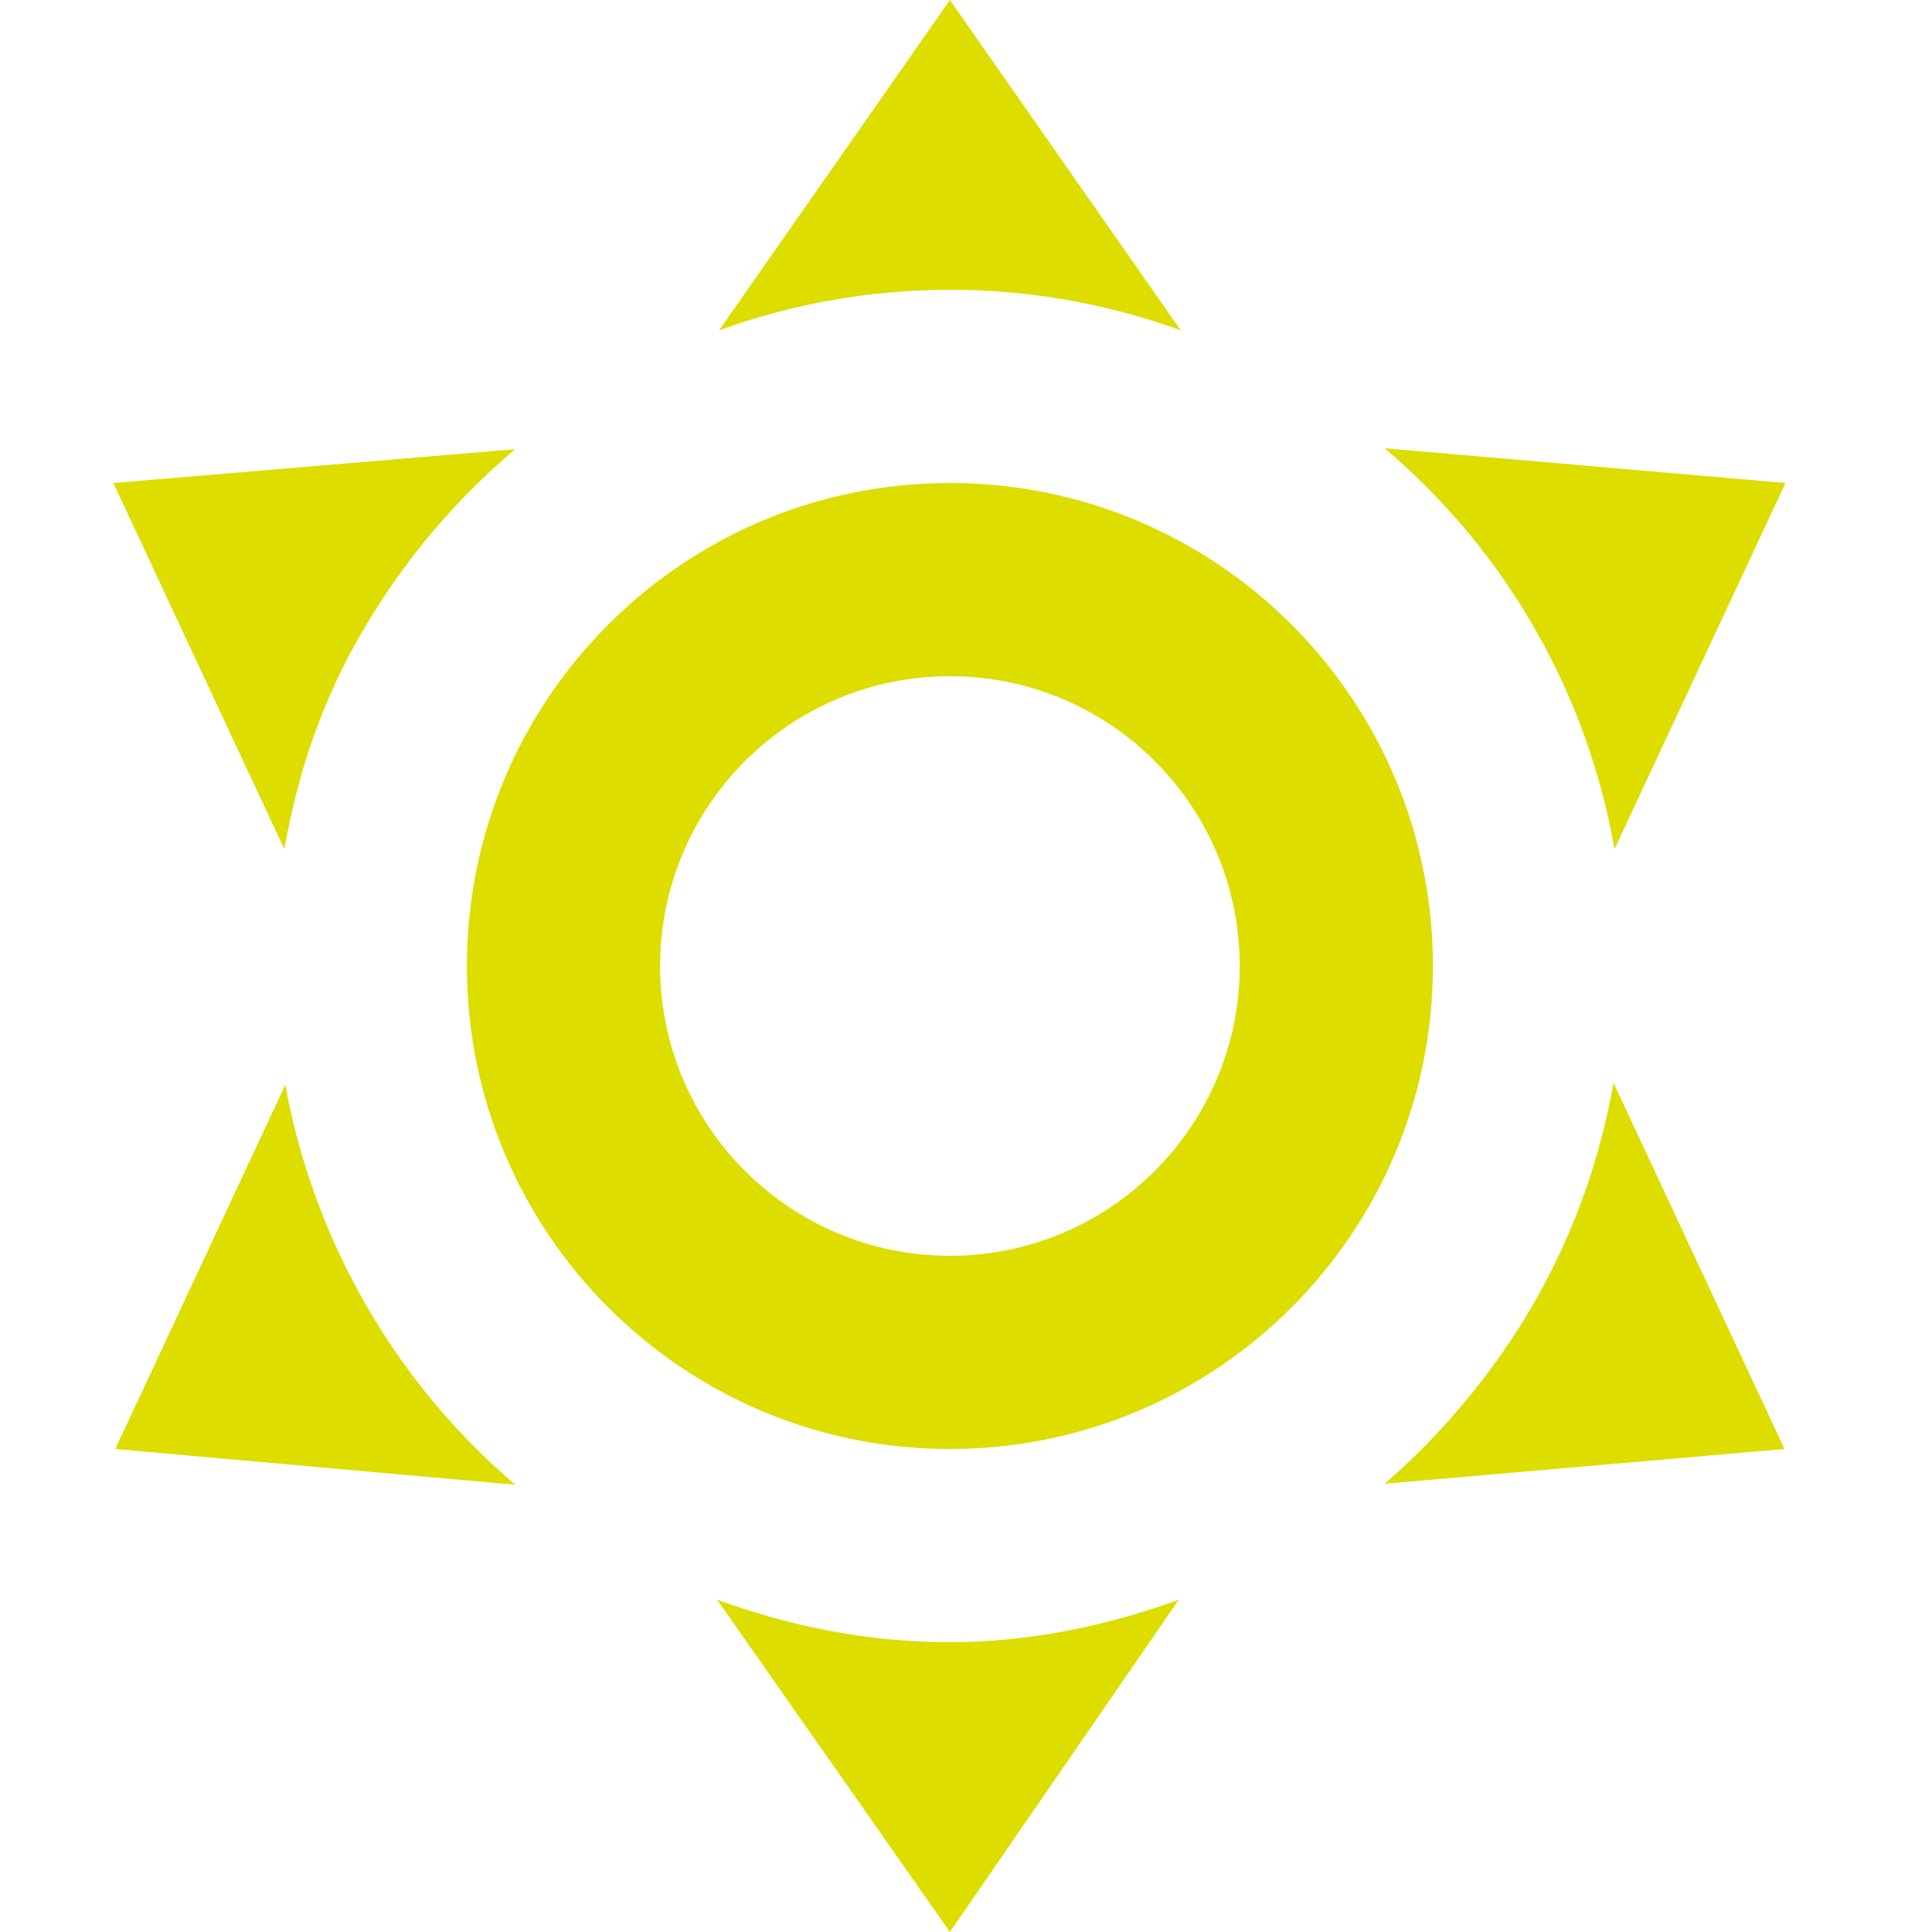
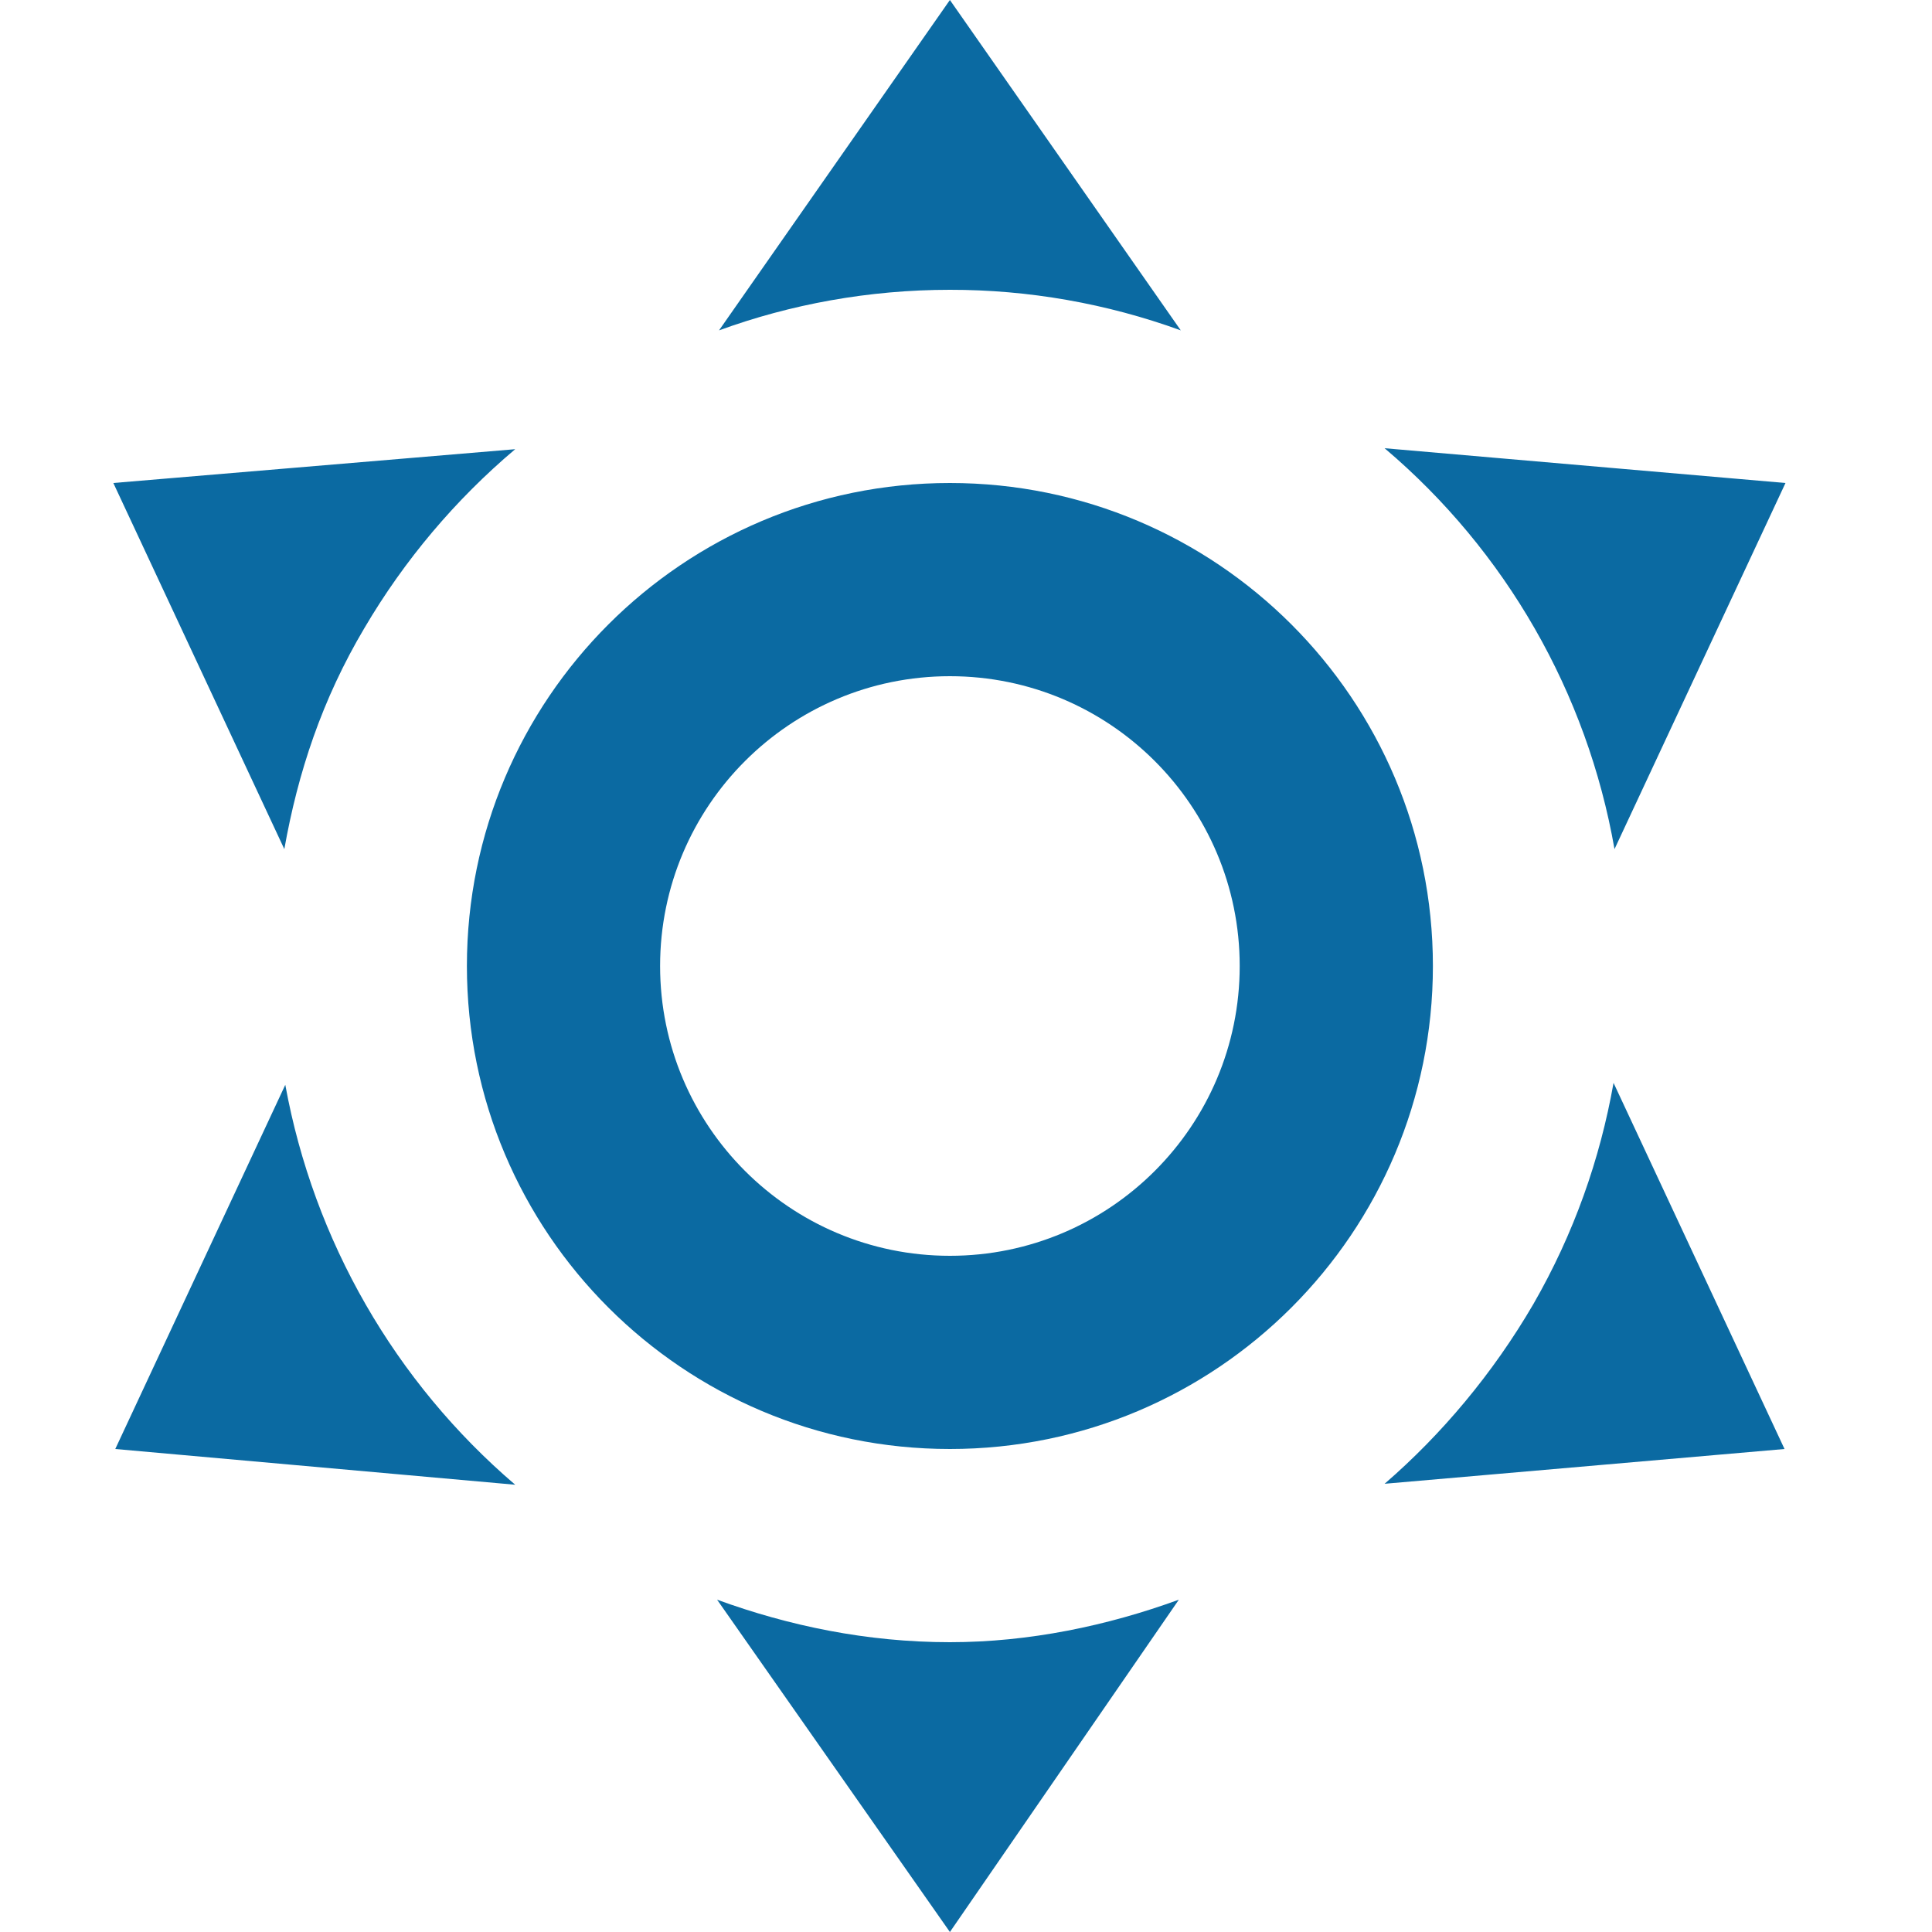
<svg xmlns="http://www.w3.org/2000/svg" viewBox="0 0 24 24" height="24" width="24">
  <g stroke="none" stroke-width="1" fill="none" fill-rule="evenodd">
-     <g transform="translate(1, 0)" fill="#dddd00" fill-rule="nonzero">
+     <g transform="translate(1, 0)" fill="#0b6aa2" fill-rule="nonzero">
      <path d="M10.8,6 C14.114,6 16.8,8.686 16.8,12 C16.8,15.314 14.114,18 10.8,18 C7.486,18 4.8,15.314 4.8,12 C4.8,8.686 7.486,6 10.8,6 M10.8,8.4 C8.812,8.4 7.2,10.012 7.2,12 C7.2,13.988 8.812,15.6 10.8,15.6 C12.788,15.6 14.4,13.988 14.4,12 C14.4,10.012 12.788,8.4 10.8,8.4 M10.8,0 L13.668,4.104 C12.749,3.77 11.778,3.599 10.8,3.6 C9.792,3.6 8.82,3.78 7.932,4.104 L10.8,0 M0.408,6 L5.4,5.58 C4.655,6.209 4.022,6.96 3.528,7.8 C3,8.688 2.7,9.6 2.532,10.548 L0.408,6 M0.432,18 L2.544,13.476 C2.897,15.411 3.905,17.166 5.4,18.444 L0.432,18 M21.18,6 L19.056,10.548 C18.716,8.605 17.705,6.843 16.2,5.568 L21.18,6 M21.168,18 L16.2,18.432 C16.908,17.82 17.544,17.064 18.048,16.2 C18.552,15.324 18.876,14.4 19.044,13.452 L21.168,18 M10.8,24 L7.908,19.872 C8.796,20.196 9.768,20.4 10.8,20.4 C11.784,20.4 12.756,20.196 13.644,19.872 L10.8,24 Z" id="Shape" />
    </g>
  </g>
</svg>
